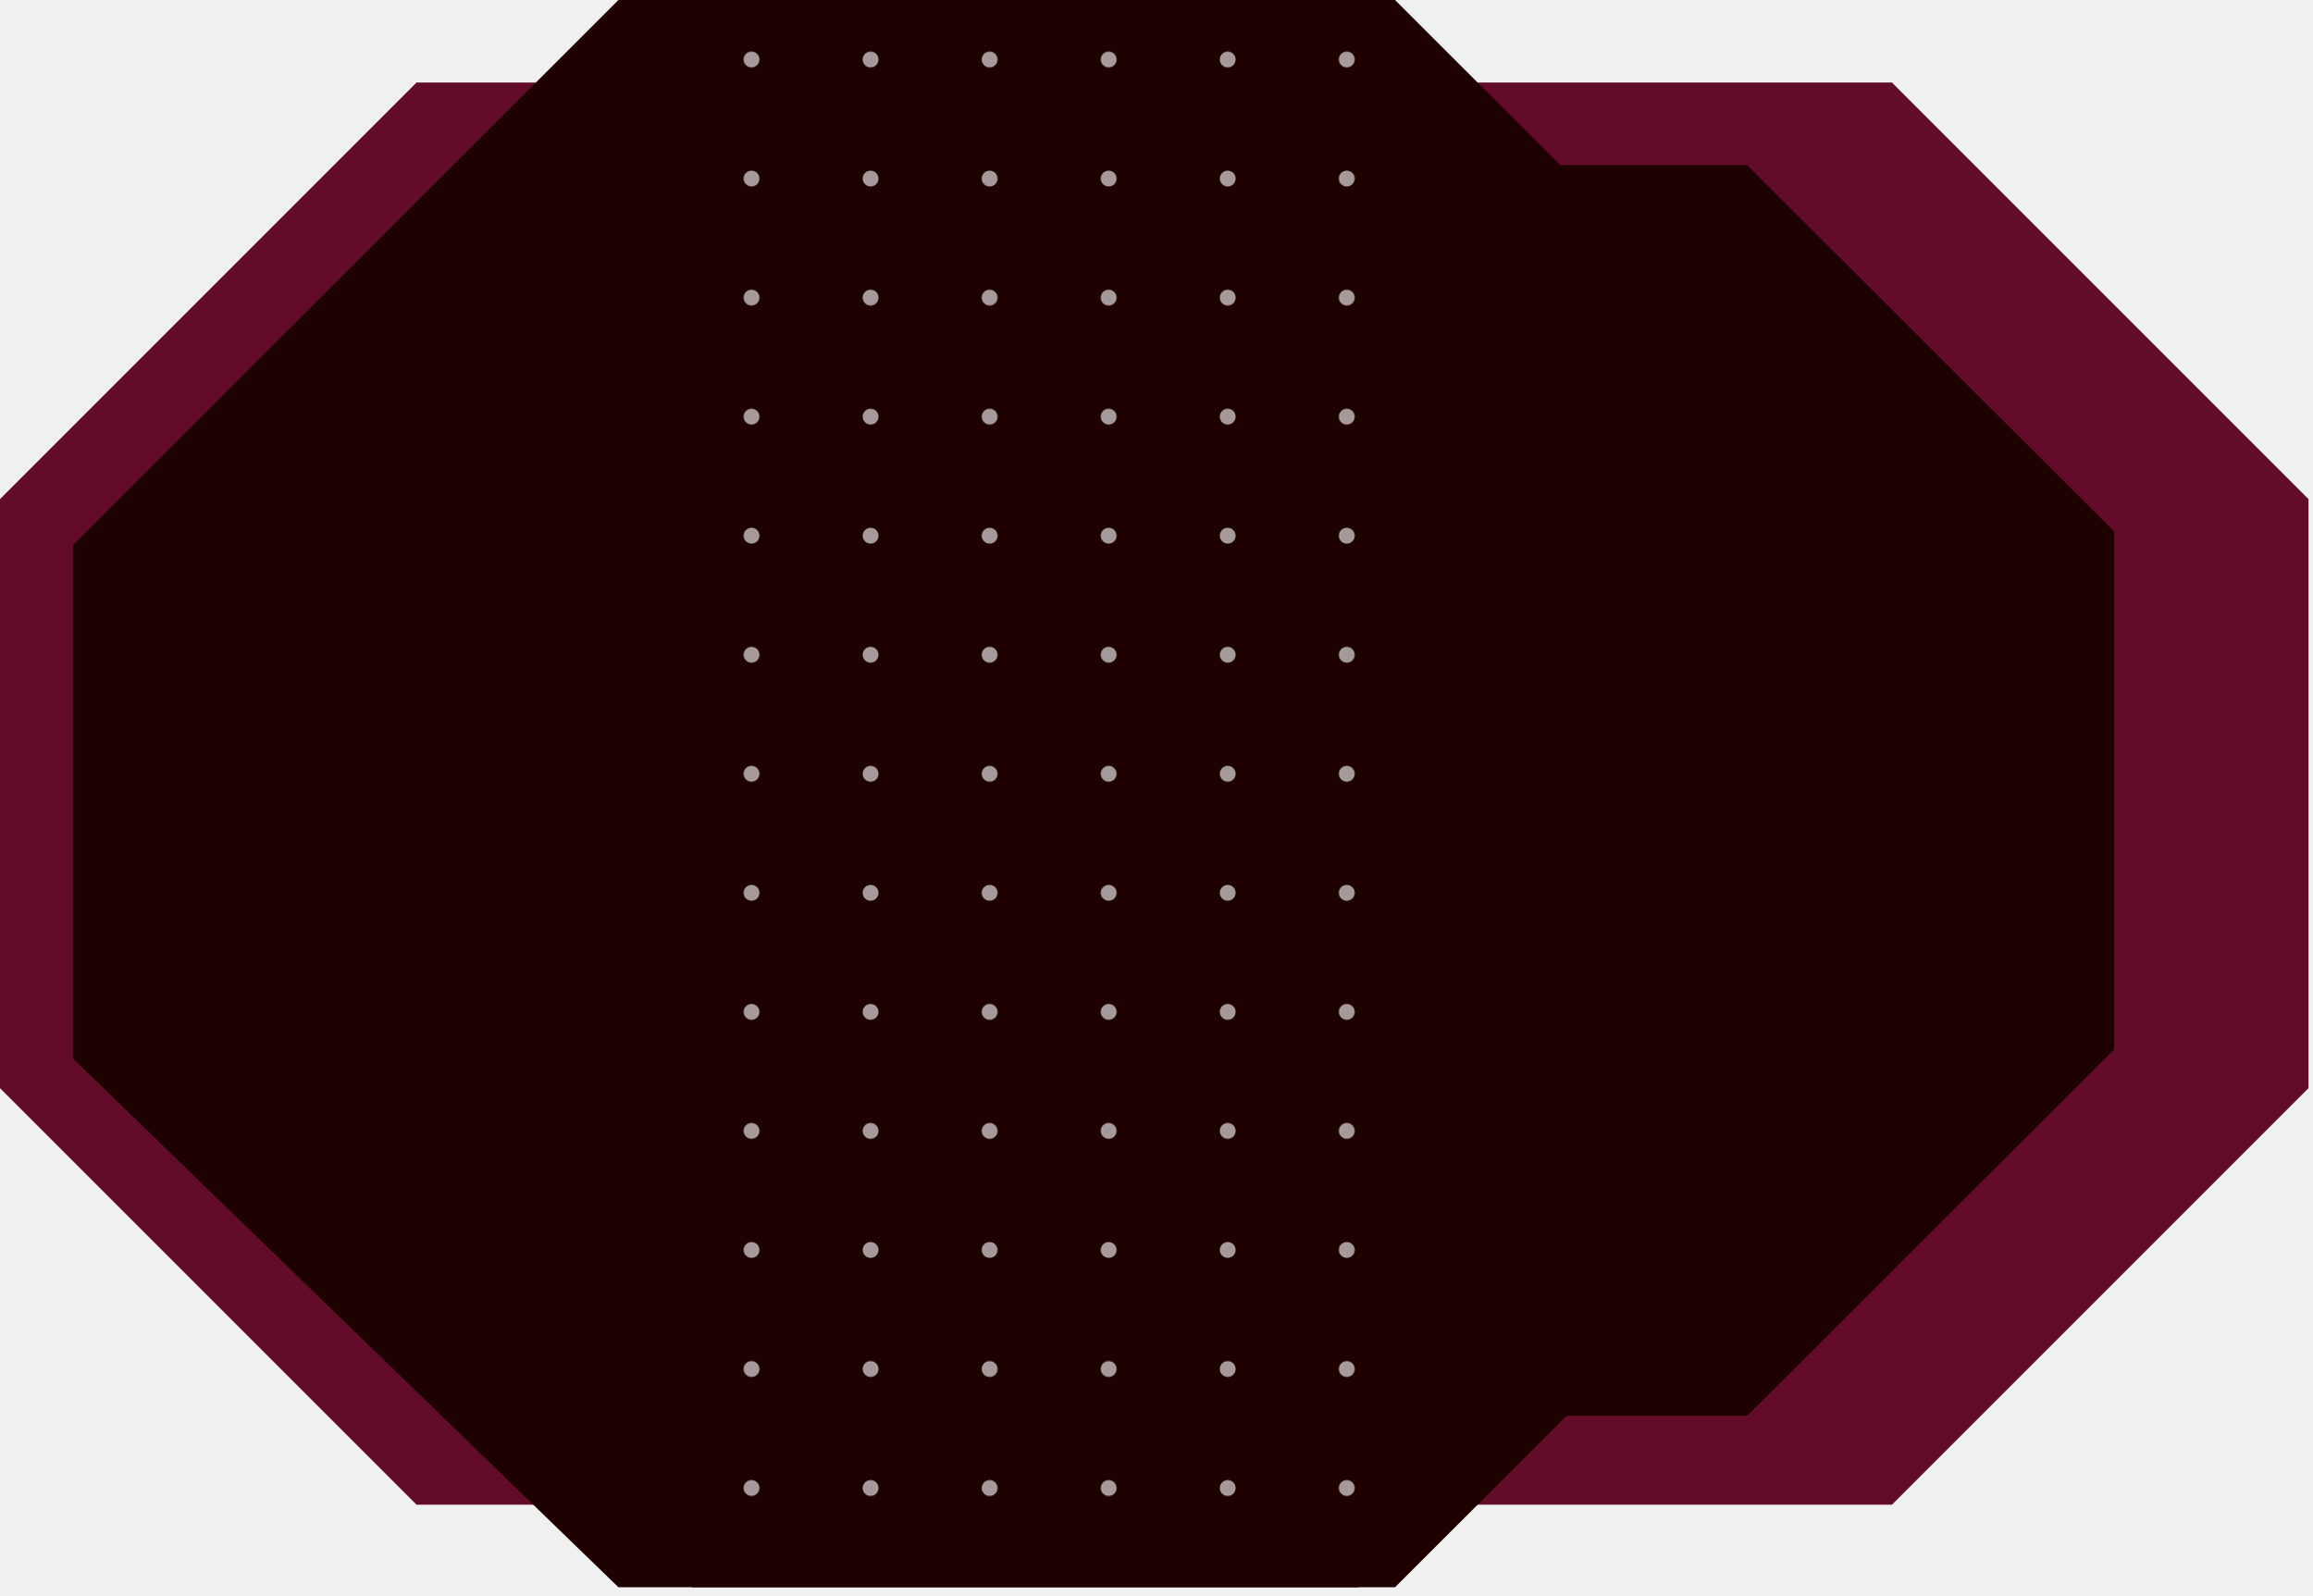
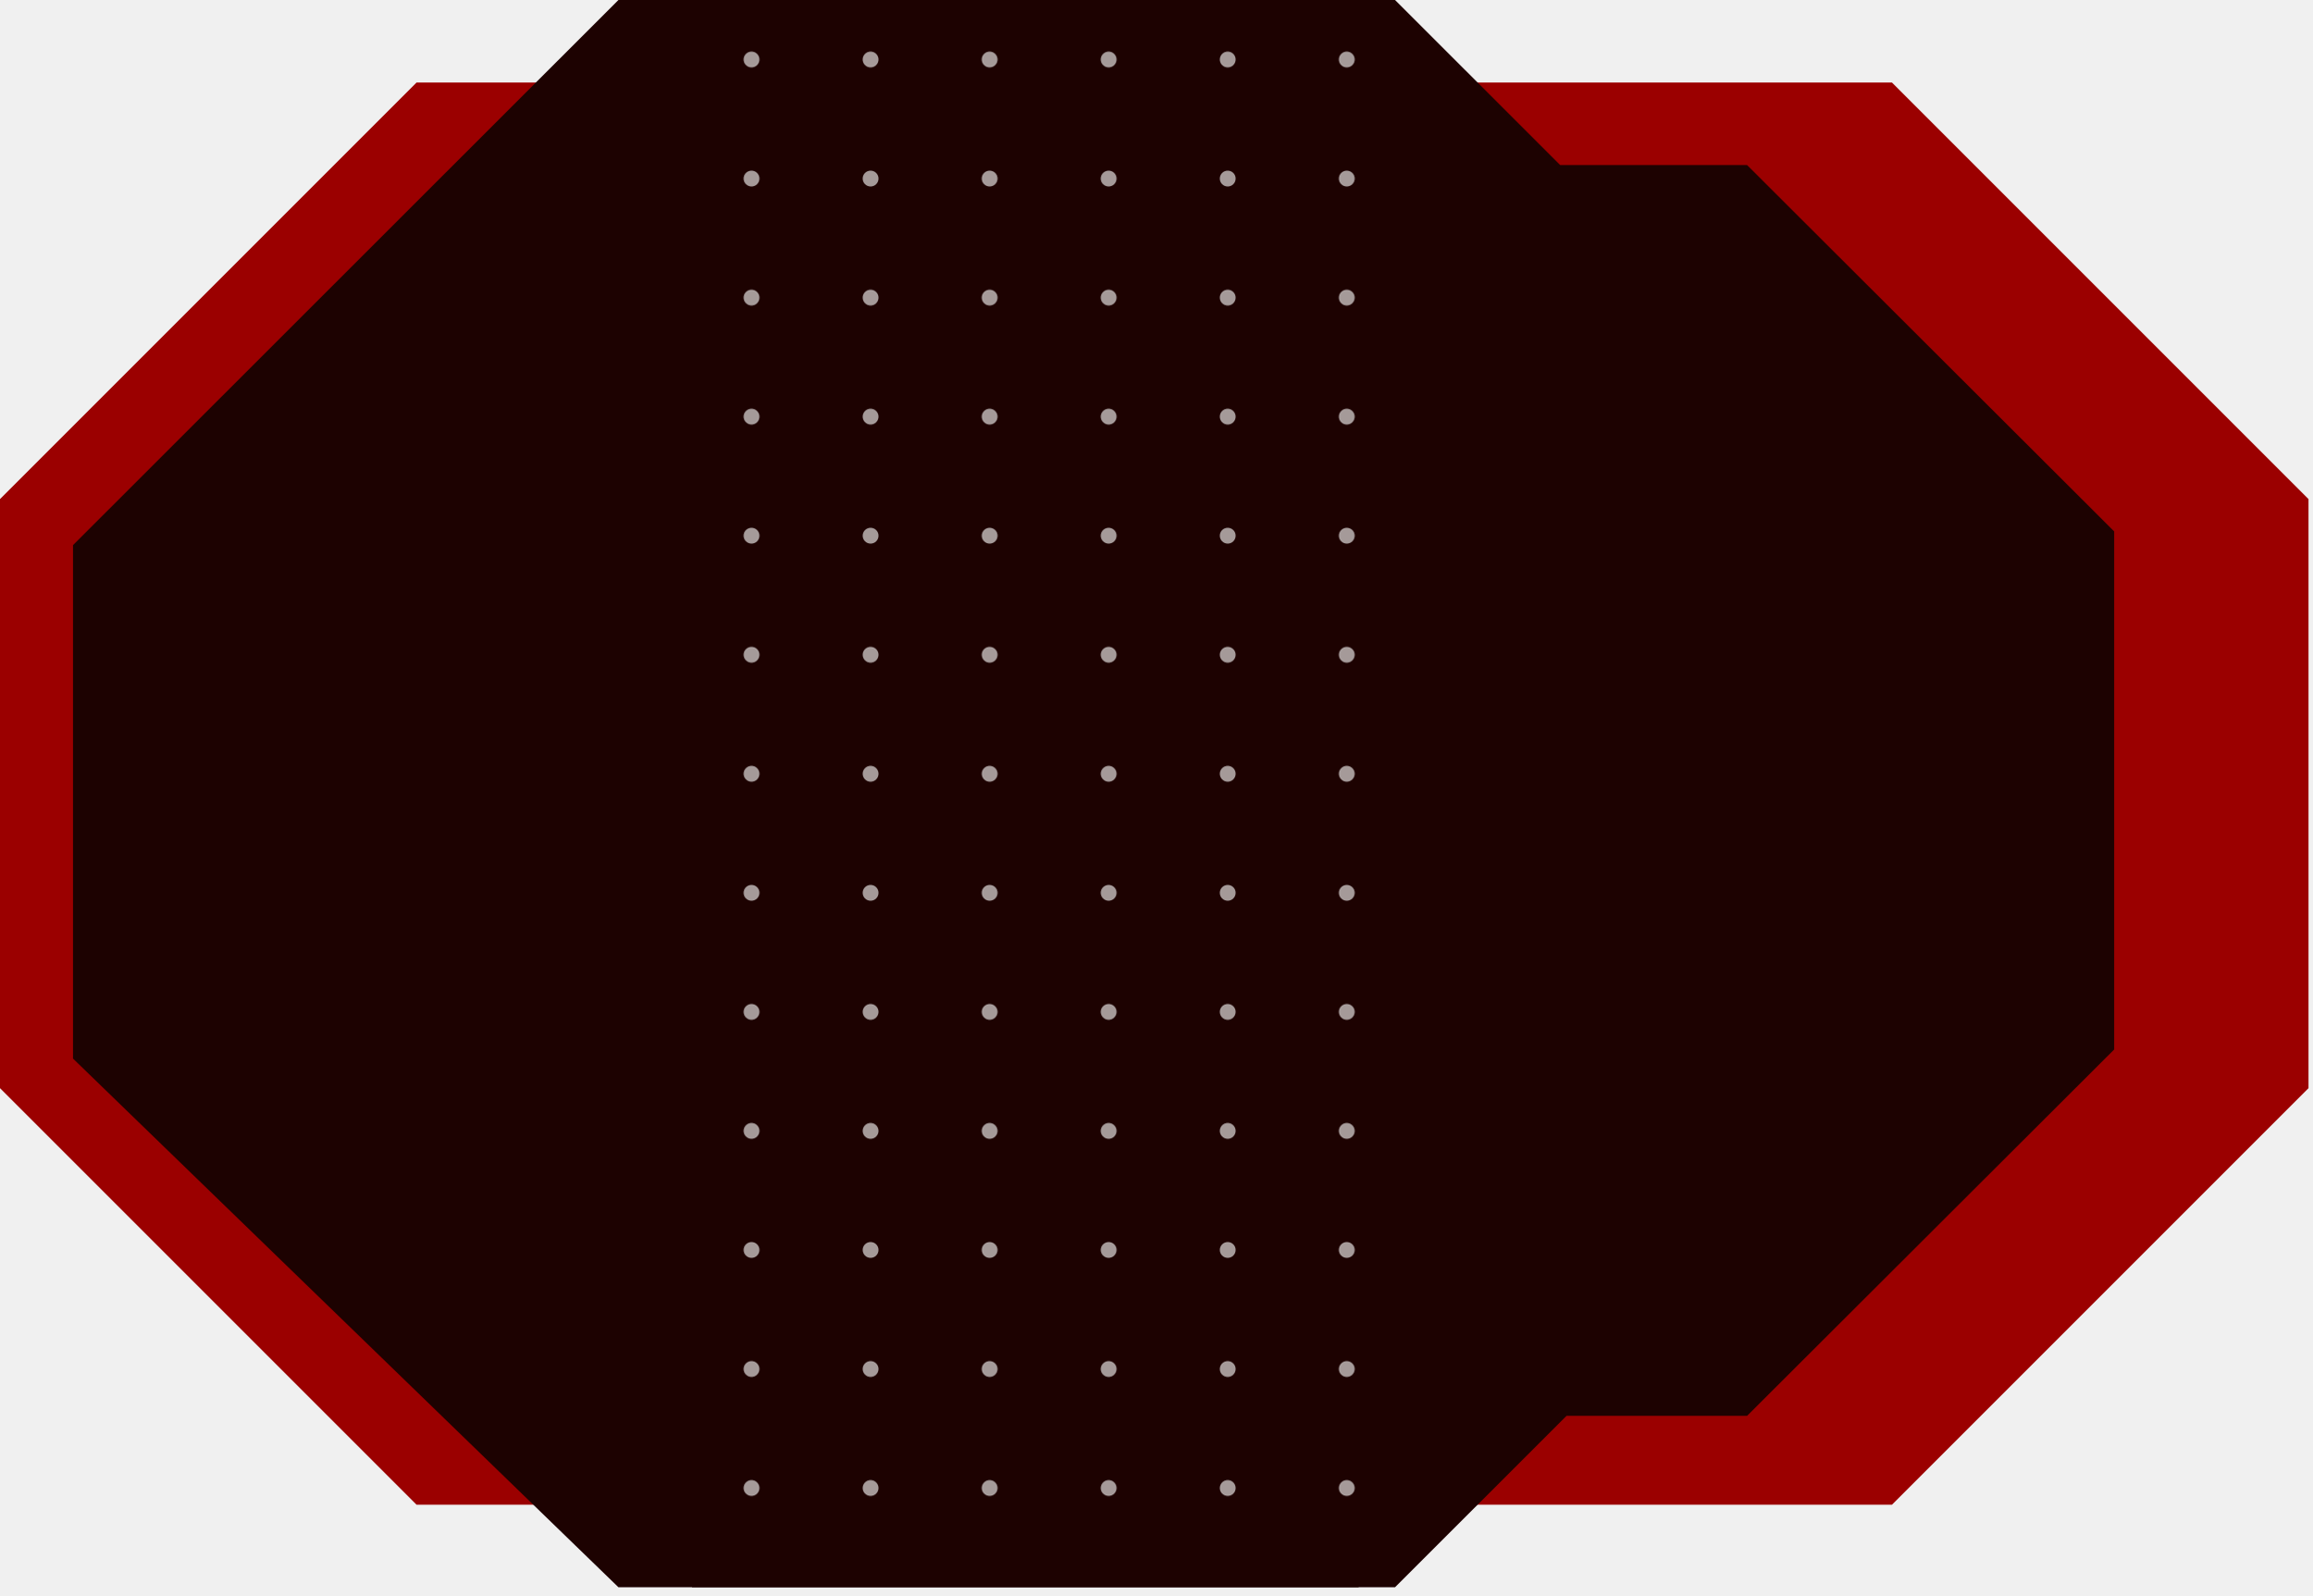
<svg xmlns="http://www.w3.org/2000/svg" width="245" height="169" viewBox="0 0 245 169" fill="none">
-   <path d="M44.121 8.742L200.403 8.743L244.524 52.864L244.524 115.26L200.403 159.381L44.121 159.38L0 115.259L0 52.863L44.121 8.742Z" fill="#620C29" />
+   <path d="M44.121 8.742L200.403 8.743L244.524 52.864L244.524 115.26L200.403 159.381L44.121 159.38L0 115.259L0 52.863L44.121 8.742Z" fill="#9B0000" />
  <path d="M65.507 0L147.766 0L165.262 17.485L185.058 17.485L223.94 56.288L223.94 111.163L185.057 149.966L165.934 149.966L147.765 168.123L65.506 168.123L7.734 112.126V57.741L65.507 0Z" fill="#1D0201" />
  <rect x="73.302" width="70.612" height="168.123" fill="#1D0201" />
-   <rect x="73.302" width="70.612" height="168.123" fill="url(#pattern0_155_104)" fill-opacity="0.6" />
+   <rect x="73.302" width="70.612" height="168.123" fill="url(#pattern0_146_226)" fill-opacity="0.6" />
  <defs>
-     <pattern id="pattern0_155_104" patternUnits="userSpaceOnUse" patternTransform="matrix(12.6092 0 0 12.6092 73.3018 0)" preserveAspectRatio="none" viewBox="0 0 15 15" width="1" height="1">
-       <g id="pattern0_155_104_inner">
+     <pattern id="pattern0_146_226" patternUnits="userSpaceOnUse" patternTransform="matrix(12.6092 0 0 12.6092 73.3017 0)" preserveAspectRatio="none" viewBox="0 0 15 15" width="1" height="1">
+       <g id="pattern0_146_226_inner">
        <circle cx="7.5" cy="7.5" r="1" fill="white" />
      </g>
    </pattern>
  </defs>
</svg>
